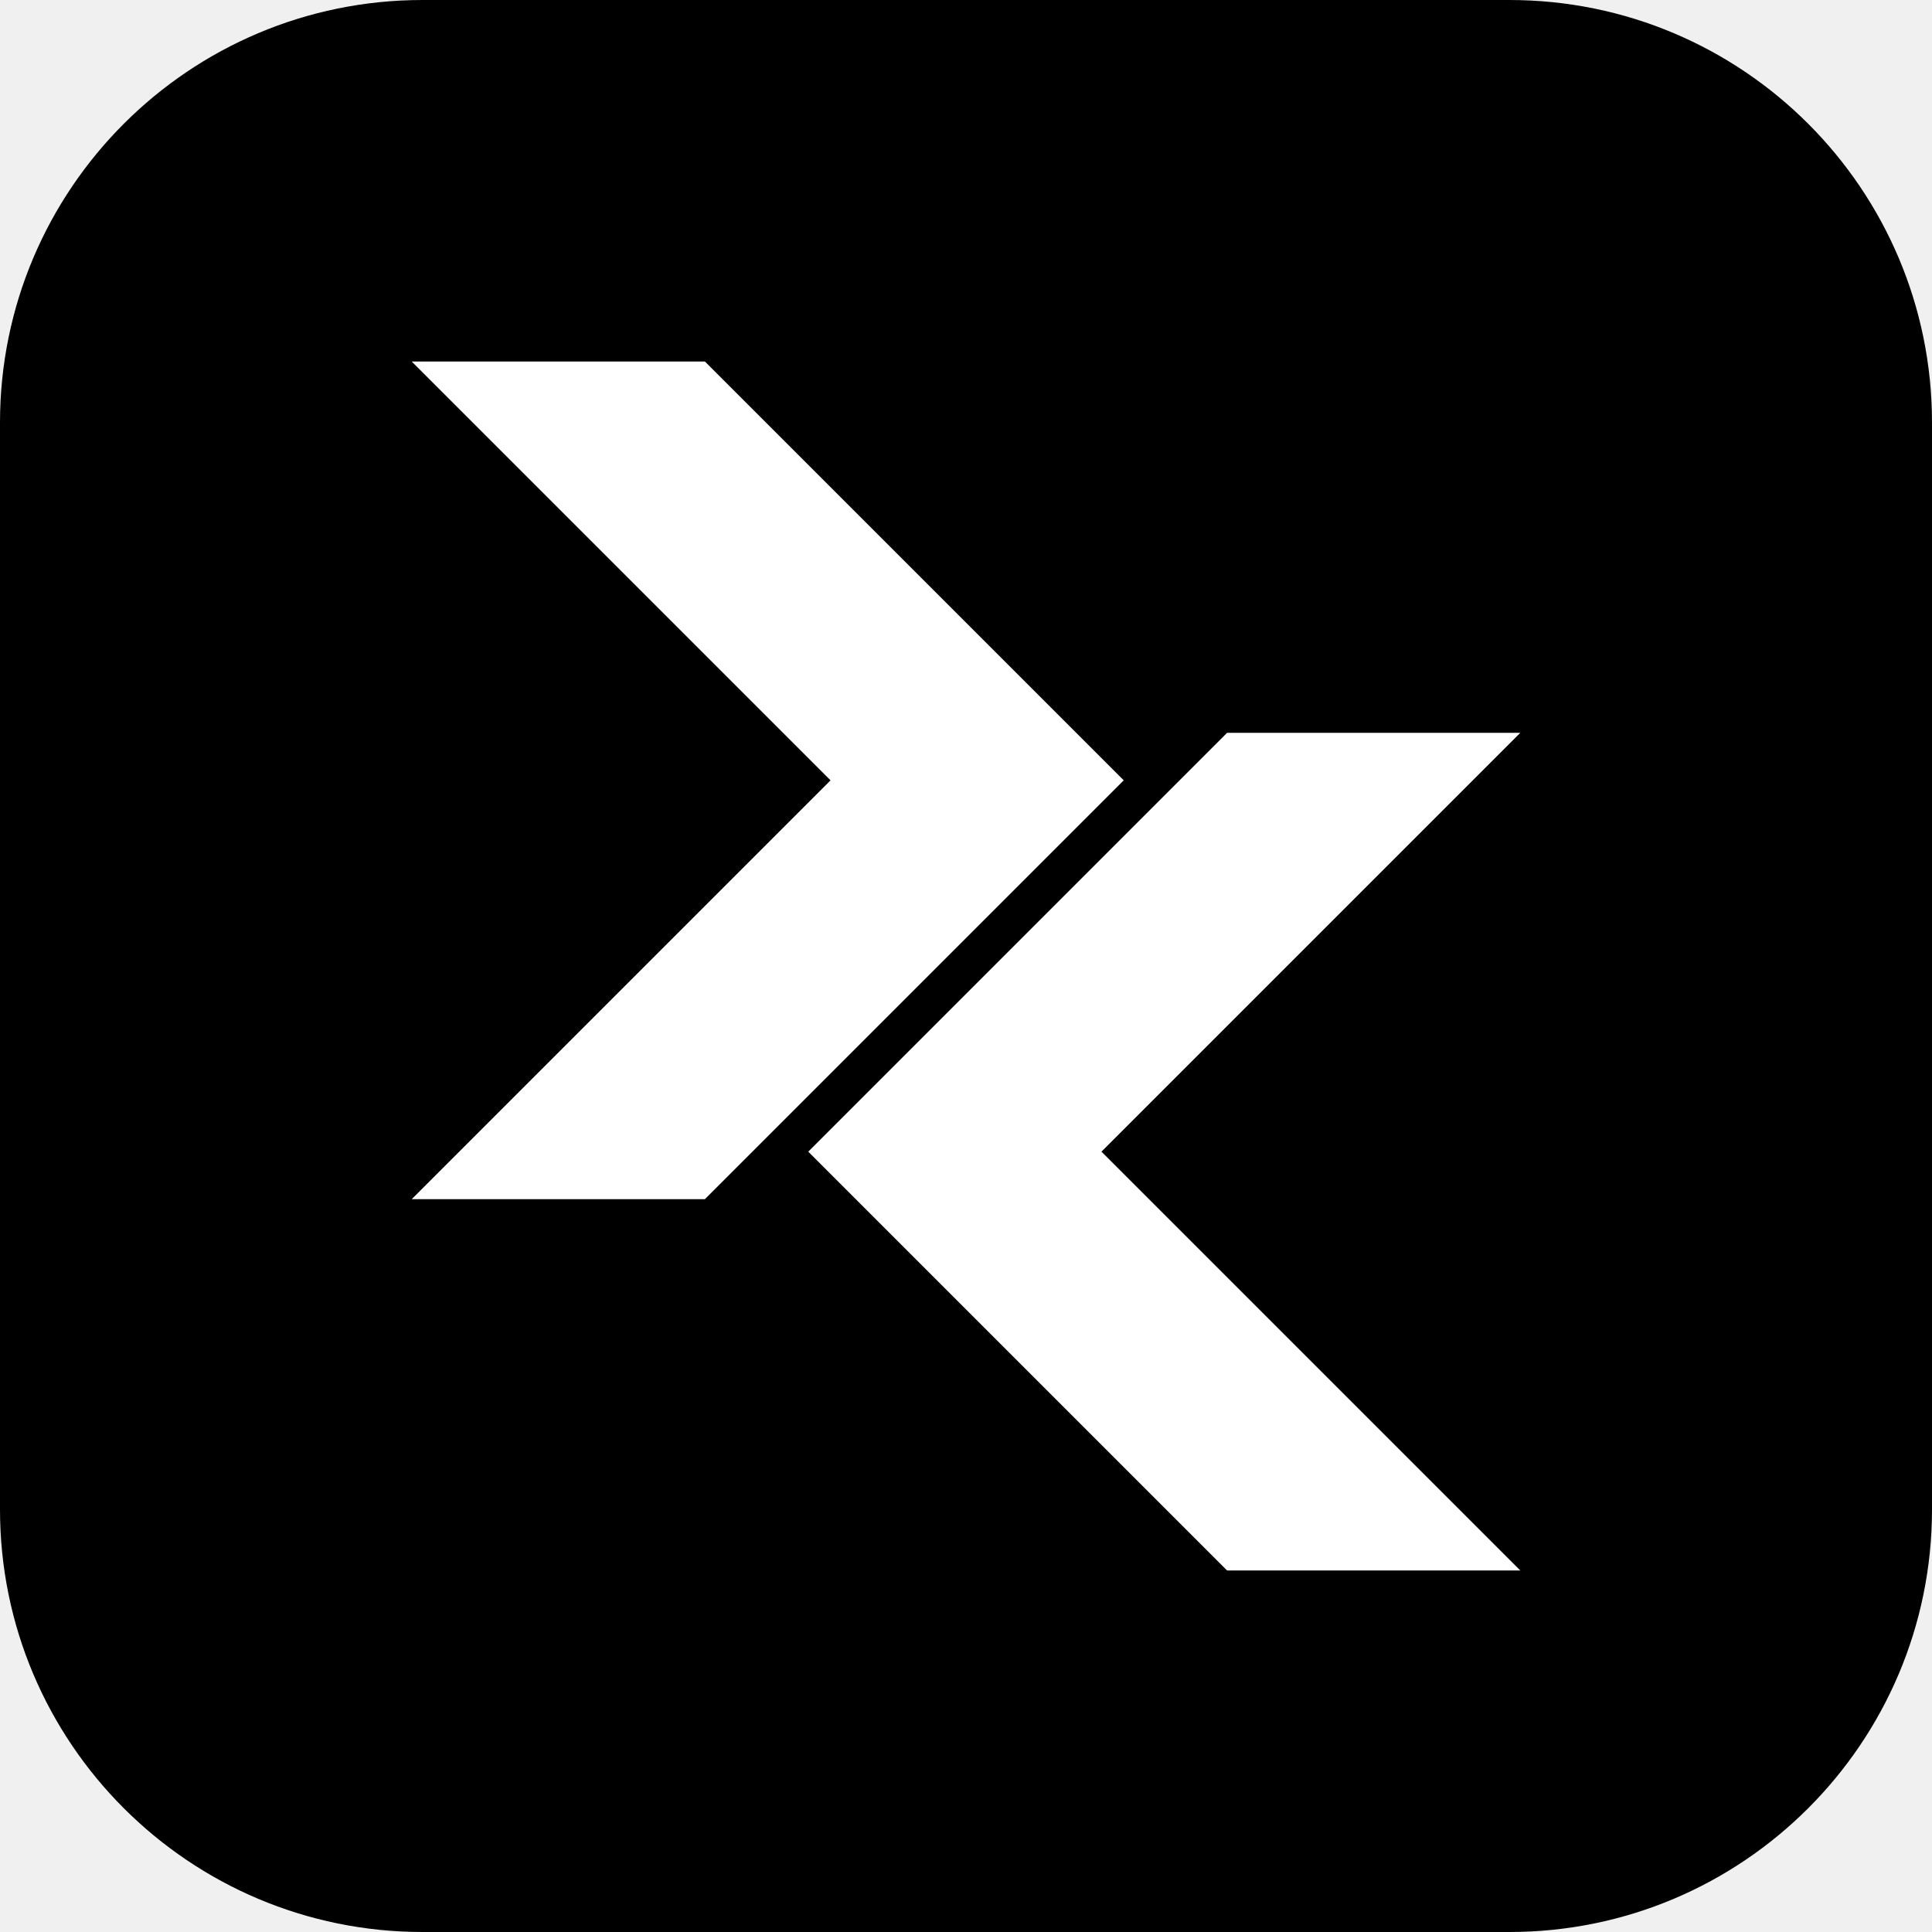
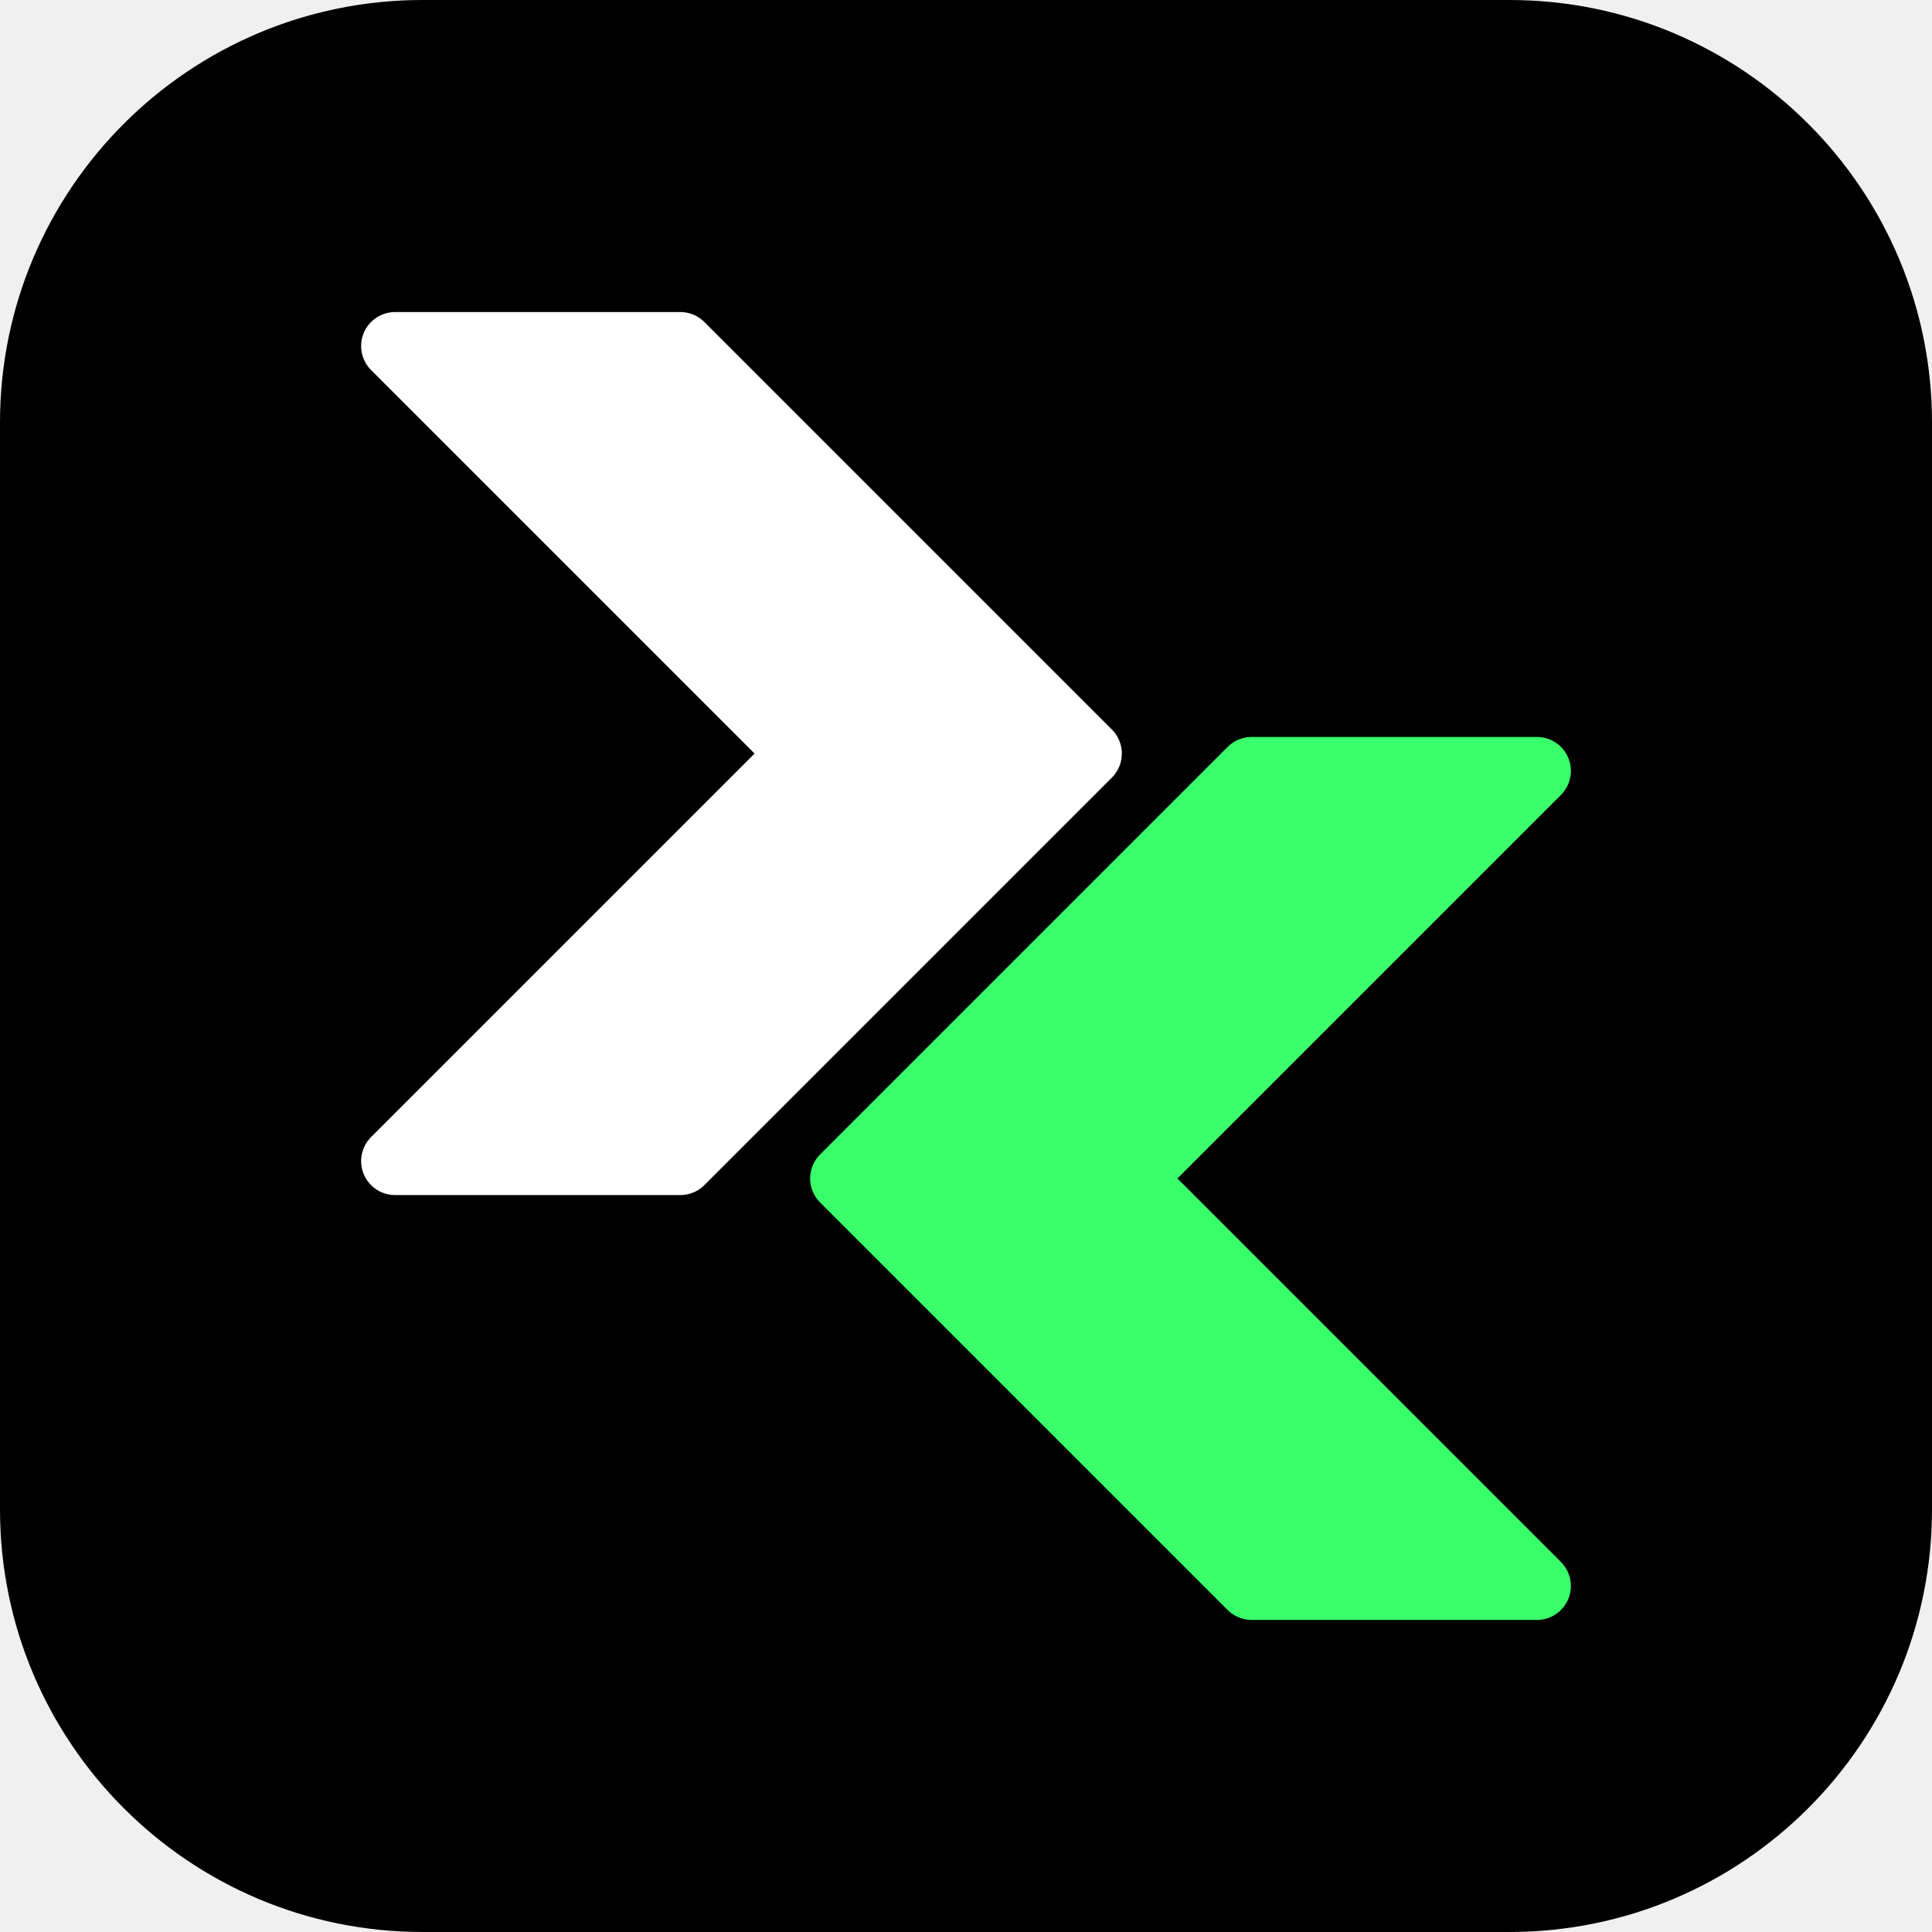
<svg xmlns="http://www.w3.org/2000/svg" viewBox="0 0 512 512">
  <rect width="512" height="512" rx="112" fill="#000000" />
-   <polygon points="109.1,95.8 186.8,95.8 297.8,206.8 186.8,317.8 109.1,317.8 220.1,206.8" fill="#ffffff" />
-   <polygon points="402.9,416.2 325.2,416.2 214.2,305.2 325.2,194.2 402.9,194.2 291.9,305.2" fill="#ffffff" />
+   <polygon points="104.7,91.7 180.3,91.7 288.3,199.7 180.3,307.7 104.7,307.7 212.7,199.7" fill="#ffffff" stroke="#ffffff" stroke-width="18" stroke-linejoin="round" />
+   <polygon points="407.3,420.3 331.7,420.3 223.7,312.3 331.7,204.3 407.3,204.3 299.3,312.3" fill="#39ff6a" stroke="#39ff6a" stroke-width="18" stroke-linejoin="round" />
</svg>
